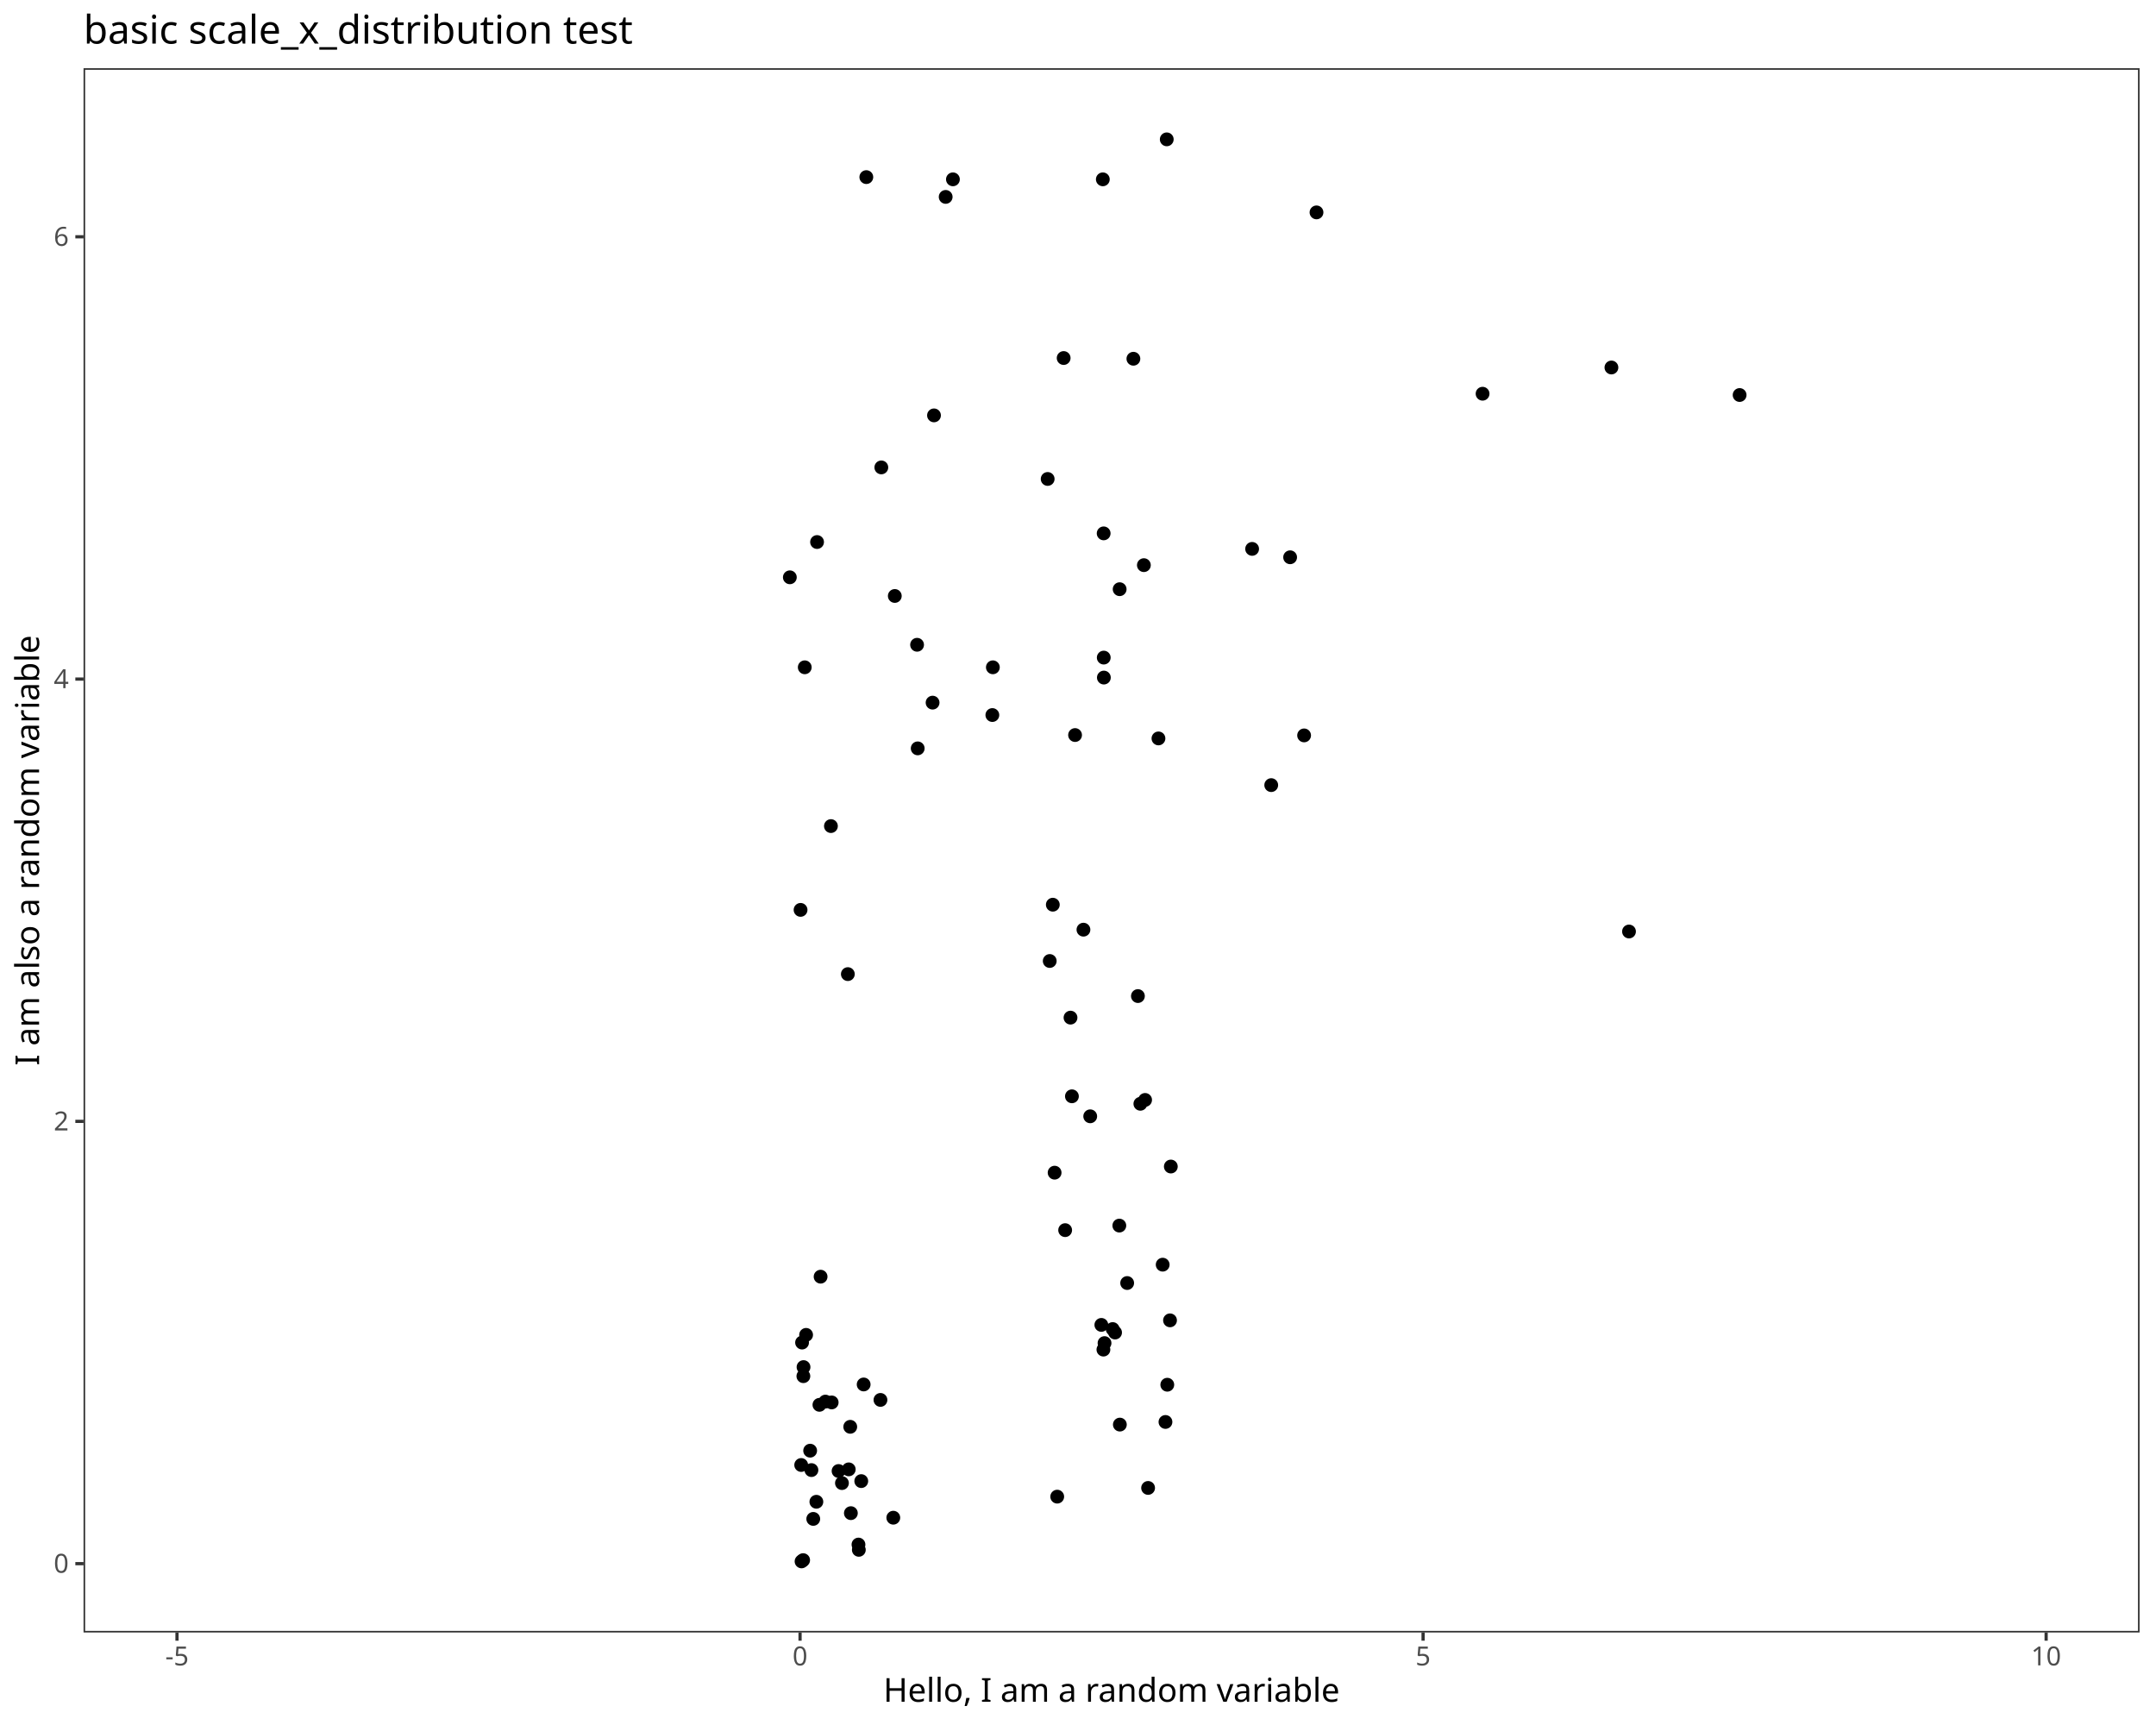
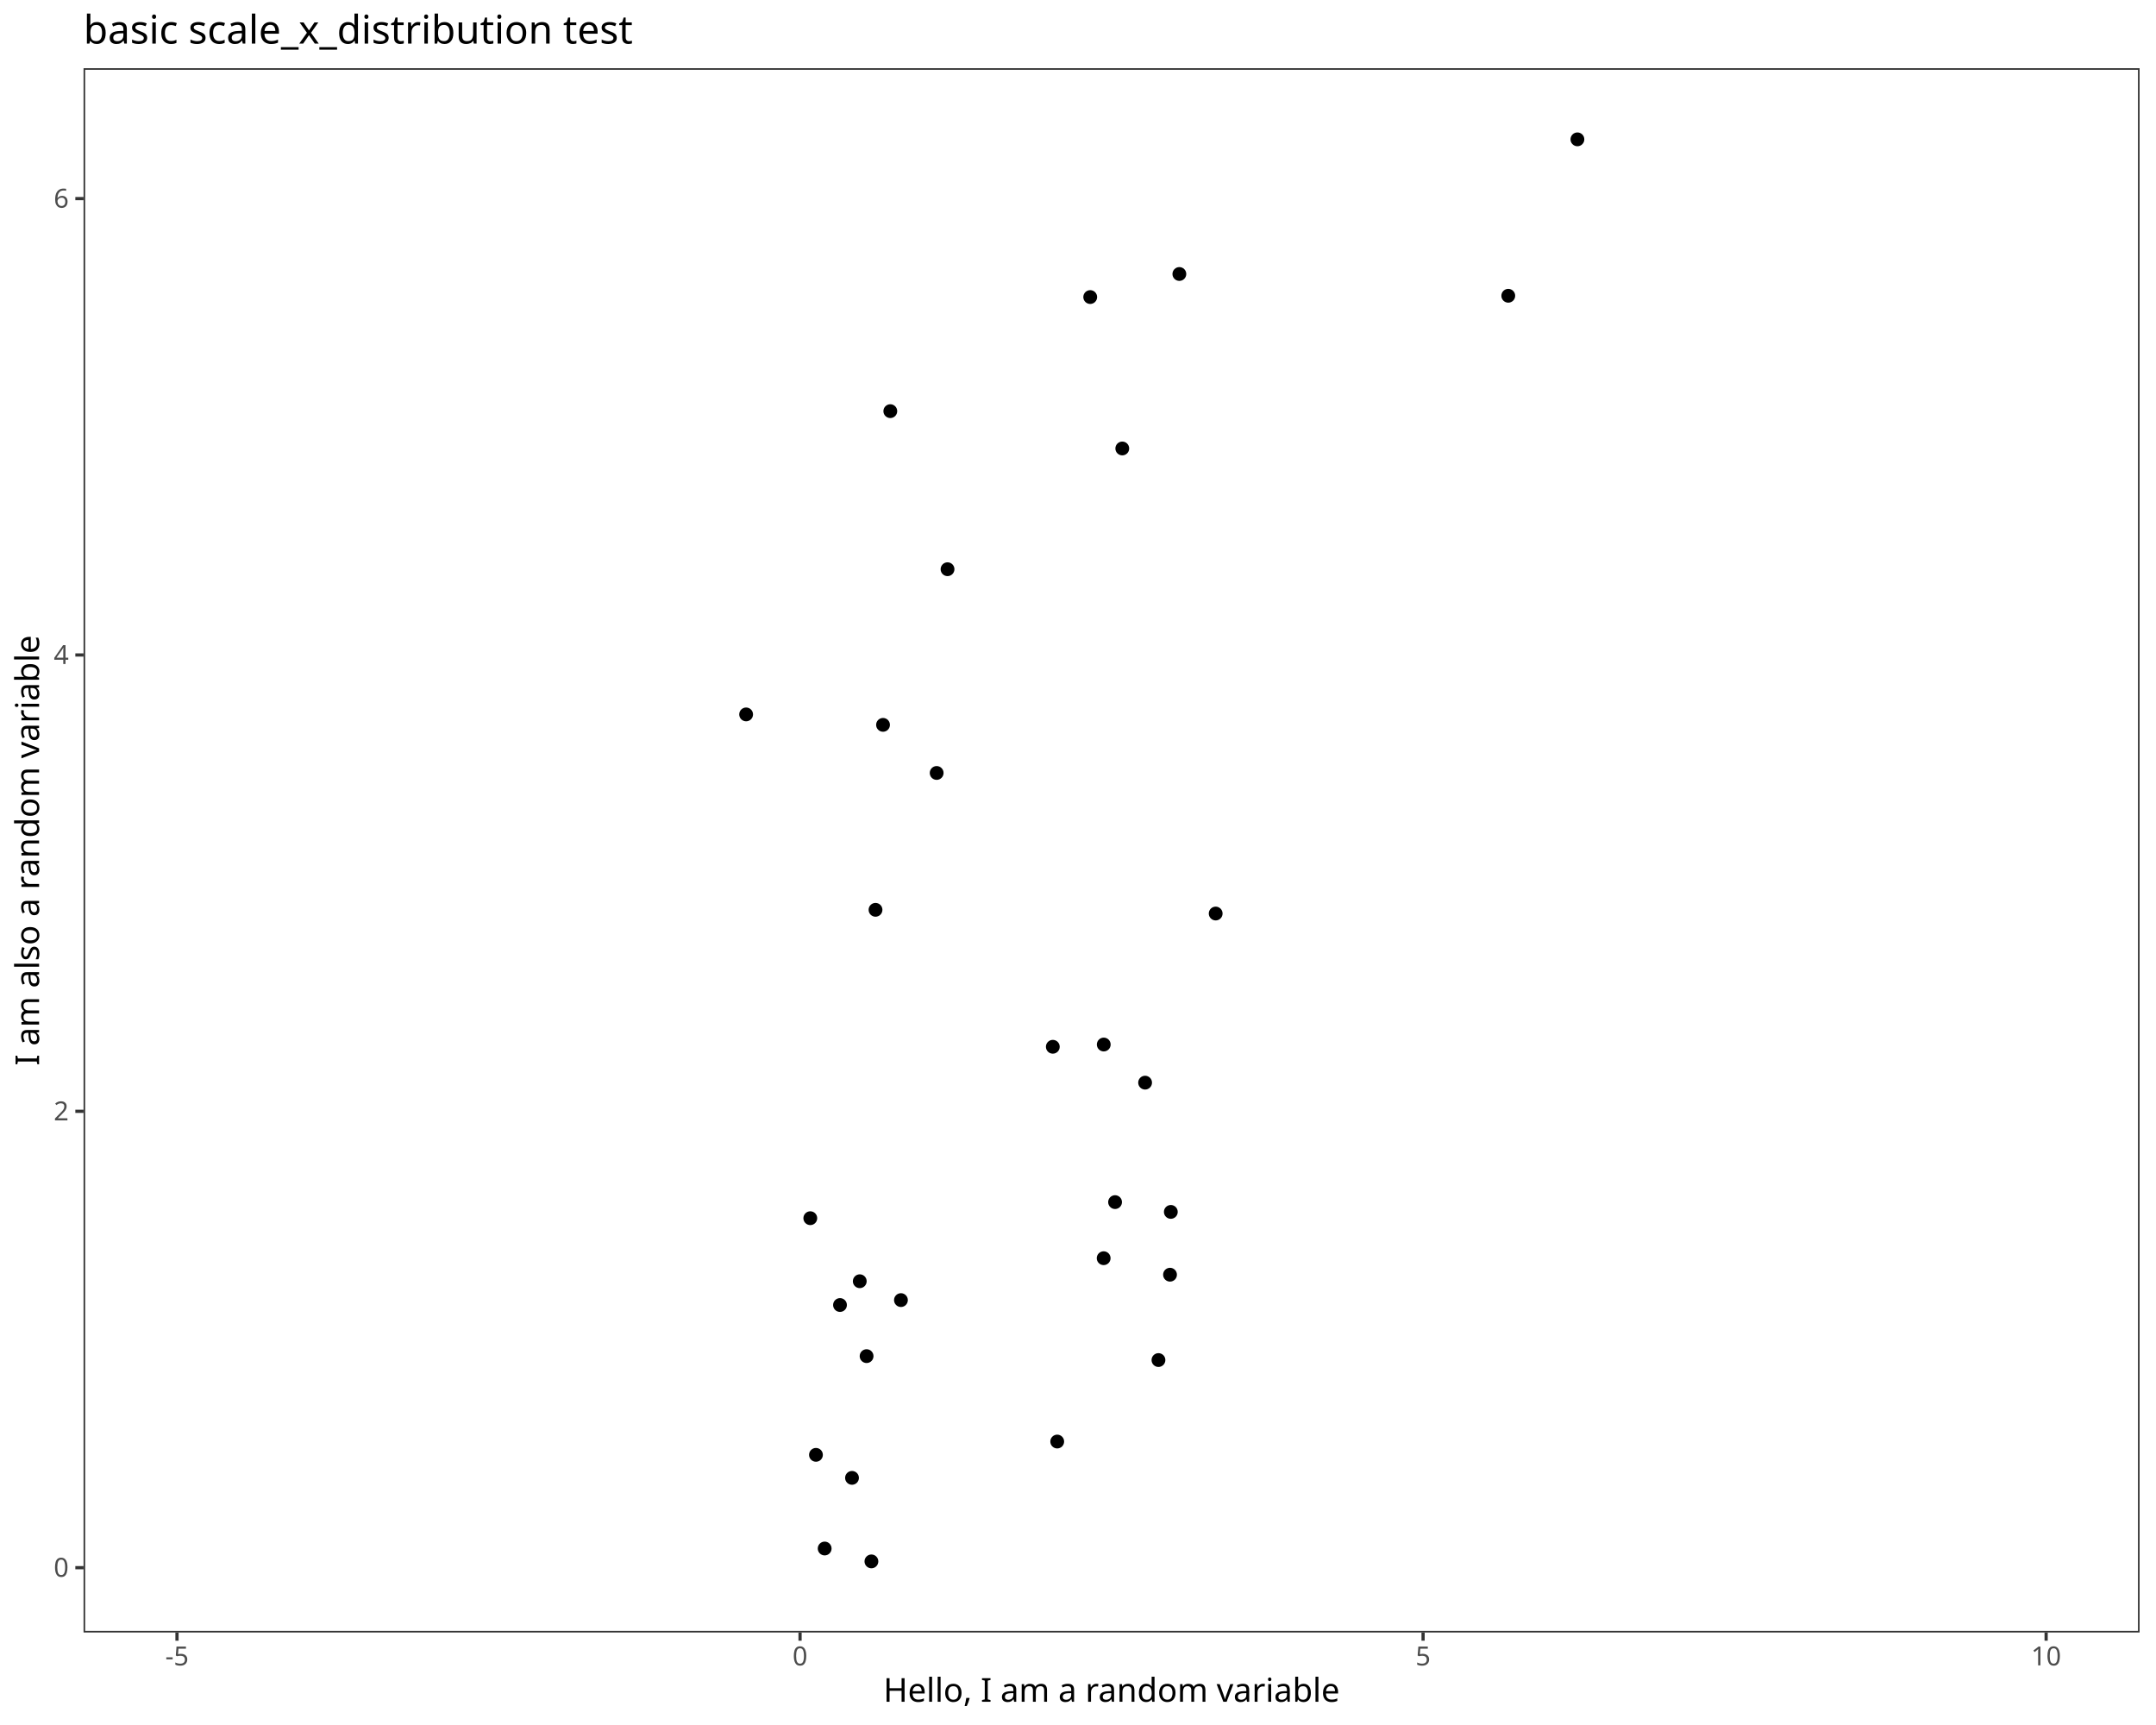
<svg xmlns="http://www.w3.org/2000/svg" class="svglite" data-engine-version="2.0" width="720.00pt" height="576.00pt" viewBox="0 0 720.00 576.00">
  <defs>
    <style type="text/css">
    .svglite line, .svglite polyline, .svglite polygon, .svglite path, .svglite rect, .svglite circle {
      fill: none;
      stroke: #000000;
      stroke-linecap: round;
      stroke-linejoin: round;
      stroke-miterlimit: 10.00;
    }
  </style>
  </defs>
  <rect width="100%" height="100%" style="stroke: none; fill: #FFFFFF;" />
  <defs>
    <clipPath id="cpMC4wMHw3MjAuMDB8MC4wMHw1NzYuMDA=">
      <rect x="0.00" y="0.00" width="720.00" height="576.00" />
    </clipPath>
  </defs>
  <g clip-path="url(#cpMC4wMHw3MjAuMDB8MC4wMHw1NzYuMDA=)">
    <rect x="-0" y="0.00" width="720.00" height="576.00" style="stroke-width: 1.07; stroke: #FFFFFF; fill: #FFFFFF;" />
  </g>
  <defs>
    <clipPath id="cpMjcuOTB8NzE0LjUyfDIyLjc4fDU0NS4xMQ==">
      <rect x="27.90" y="22.78" width="686.62" height="522.33" />
    </clipPath>
  </defs>
  <g clip-path="url(#cpMjcuOTB8NzE0LjUyfDIyLjc4fDU0NS4xMQ==)">
    <rect x="27.90" y="22.78" width="686.62" height="522.33" style="stroke-width: 1.07; stroke: none; fill: #FFFFFF;" />
-     <circle cx="368.57" cy="178.10" r="1.95" style="stroke-width: 0.71; fill: #000000;" />
-     <circle cx="372.38" cy="444.95" r="1.95" style="stroke-width: 0.71; fill: #000000;" />
-     <circle cx="368.60" cy="219.58" r="1.95" style="stroke-width: 0.71; fill: #000000;" />
-     <circle cx="390.73" cy="440.88" r="1.95" style="stroke-width: 0.71; fill: #000000;" />
-     <circle cx="364.08" cy="372.75" r="1.95" style="stroke-width: 0.71; fill: #000000;" />
-     <circle cx="382.41" cy="367.28" r="1.95" style="stroke-width: 0.71; fill: #000000;" />
-     <circle cx="353.06" cy="499.75" r="1.95" style="stroke-width: 0.71; fill: #000000;" />
-     <circle cx="391.00" cy="389.52" r="1.95" style="stroke-width: 0.71; fill: #000000;" />
-     <circle cx="386.87" cy="246.57" r="1.95" style="stroke-width: 0.71; fill: #000000;" />
-     <circle cx="351.59" cy="302.09" r="1.95" style="stroke-width: 0.71; fill: #000000;" />
-     <circle cx="355.21" cy="119.55" r="1.95" style="stroke-width: 0.71; fill: #000000;" />
-     <circle cx="383.41" cy="496.84" r="1.95" style="stroke-width: 0.71; fill: #000000;" />
-     <circle cx="352.19" cy="391.57" r="1.95" style="stroke-width: 0.71; fill: #000000;" />
-     <circle cx="368.49" cy="450.65" r="1.95" style="stroke-width: 0.71; fill: #000000;" />
-     <circle cx="355.71" cy="410.76" r="1.95" style="stroke-width: 0.71; fill: #000000;" />
-     <circle cx="359.02" cy="245.44" r="1.95" style="stroke-width: 0.71; fill: #000000;" />
-     <circle cx="357.50" cy="339.80" r="1.95" style="stroke-width: 0.71; fill: #000000;" />
-     <circle cx="376.42" cy="428.42" r="1.95" style="stroke-width: 0.71; fill: #000000;" />
-     <circle cx="389.82" cy="462.38" r="1.95" style="stroke-width: 0.71; fill: #000000;" />
-     <circle cx="389.21" cy="474.81" r="1.95" style="stroke-width: 0.71; fill: #000000;" />
-     <circle cx="373.98" cy="475.69" r="1.95" style="stroke-width: 0.71; fill: #000000;" />
-     <circle cx="380.83" cy="368.57" r="1.95" style="stroke-width: 0.71; fill: #000000;" />
-     <circle cx="357.97" cy="366.07" r="1.95" style="stroke-width: 0.71; fill: #000000;" />
-     <circle cx="368.86" cy="448.48" r="1.95" style="stroke-width: 0.71; fill: #000000;" />
-     <circle cx="388.28" cy="422.29" r="1.95" style="stroke-width: 0.71; fill: #000000;" />
-     <circle cx="373.80" cy="409.24" r="1.95" style="stroke-width: 0.71; fill: #000000;" />
-     <circle cx="371.58" cy="443.79" r="1.95" style="stroke-width: 0.71; fill: #000000;" />
-     <circle cx="380.01" cy="332.60" r="1.95" style="stroke-width: 0.71; fill: #000000;" />
-     <circle cx="367.80" cy="442.40" r="1.95" style="stroke-width: 0.71; fill: #000000;" />
-     <circle cx="350.56" cy="320.89" r="1.95" style="stroke-width: 0.71; fill: #000000;" />
-     <circle cx="298.82" cy="199.00" r="1.95" style="stroke-width: 0.71; fill: #000000;" />
-     <circle cx="306.47" cy="249.89" r="1.95" style="stroke-width: 0.71; fill: #000000;" />
-     <circle cx="418.15" cy="183.28" r="1.95" style="stroke-width: 0.71; fill: #000000;" />
-     <circle cx="311.44" cy="234.62" r="1.95" style="stroke-width: 0.71; fill: #000000;" />
-     <circle cx="368.29" cy="59.88" r="1.95" style="stroke-width: 0.71; fill: #000000;" />
-     <circle cx="368.64" cy="226.25" r="1.95" style="stroke-width: 0.71; fill: #000000;" />
-     <circle cx="382.00" cy="188.71" r="1.95" style="stroke-width: 0.71; fill: #000000;" />
-     <circle cx="495.11" cy="131.47" r="1.95" style="stroke-width: 0.71; fill: #000000;" />
-     <circle cx="263.77" cy="192.77" r="1.95" style="stroke-width: 0.71; fill: #000000;" />
-     <circle cx="373.91" cy="196.74" r="1.95" style="stroke-width: 0.71; fill: #000000;" />
-     <circle cx="294.32" cy="156.07" r="1.95" style="stroke-width: 0.71; fill: #000000;" />
-     <circle cx="424.53" cy="262.16" r="1.95" style="stroke-width: 0.71; fill: #000000;" />
-     <circle cx="389.64" cy="46.53" r="1.95" style="stroke-width: 0.71; fill: #000000;" />
-     <circle cx="331.57" cy="222.82" r="1.95" style="stroke-width: 0.71; fill: #000000;" />
-     <circle cx="435.51" cy="245.56" r="1.95" style="stroke-width: 0.71; fill: #000000;" />
-     <circle cx="318.23" cy="59.88" r="1.95" style="stroke-width: 0.71; fill: #000000;" />
-     <circle cx="378.50" cy="119.79" r="1.95" style="stroke-width: 0.71; fill: #000000;" />
-     <circle cx="544.01" cy="311.04" r="1.95" style="stroke-width: 0.71; fill: #000000;" />
-     <circle cx="538.14" cy="122.71" r="1.95" style="stroke-width: 0.71; fill: #000000;" />
-     <circle cx="580.95" cy="131.90" r="1.95" style="stroke-width: 0.71; fill: #000000;" />
-     <circle cx="430.84" cy="186.08" r="1.95" style="stroke-width: 0.71; fill: #000000;" />
-     <circle cx="311.91" cy="138.70" r="1.95" style="stroke-width: 0.71; fill: #000000;" />
-     <circle cx="361.82" cy="310.43" r="1.95" style="stroke-width: 0.71; fill: #000000;" />
-     <circle cx="289.31" cy="59.14" r="1.95" style="stroke-width: 0.71; fill: #000000;" />
-     <circle cx="268.75" cy="222.82" r="1.95" style="stroke-width: 0.71; fill: #000000;" />
-     <circle cx="439.65" cy="70.92" r="1.95" style="stroke-width: 0.71; fill: #000000;" />
-     <circle cx="349.87" cy="159.93" r="1.95" style="stroke-width: 0.71; fill: #000000;" />
-     <circle cx="306.26" cy="215.30" r="1.95" style="stroke-width: 0.71; fill: #000000;" />
-     <circle cx="331.40" cy="238.76" r="1.95" style="stroke-width: 0.71; fill: #000000;" />
-     <circle cx="315.81" cy="65.75" r="1.95" style="stroke-width: 0.71; fill: #000000;" />
-     <circle cx="267.85" cy="448.30" r="1.95" style="stroke-width: 0.71; fill: #000000;" />
-     <circle cx="298.32" cy="506.78" r="1.95" style="stroke-width: 0.71; fill: #000000;" />
-     <circle cx="286.69" cy="515.75" r="1.95" style="stroke-width: 0.71; fill: #000000;" />
-     <circle cx="281.17" cy="495.22" r="1.95" style="stroke-width: 0.71; fill: #000000;" />
-     <circle cx="280.04" cy="491.19" r="1.95" style="stroke-width: 0.71; fill: #000000;" />
-     <circle cx="274.04" cy="426.30" r="1.95" style="stroke-width: 0.71; fill: #000000;" />
-     <circle cx="288.42" cy="462.29" r="1.95" style="stroke-width: 0.71; fill: #000000;" />
-     <circle cx="268.34" cy="456.49" r="1.95" style="stroke-width: 0.71; fill: #000000;" />
-     <circle cx="267.56" cy="489.18" r="1.95" style="stroke-width: 0.71; fill: #000000;" />
-     <circle cx="283.14" cy="325.27" r="1.95" style="stroke-width: 0.71; fill: #000000;" />
-     <circle cx="272.63" cy="501.46" r="1.95" style="stroke-width: 0.71; fill: #000000;" />
-     <circle cx="283.44" cy="490.64" r="1.95" style="stroke-width: 0.71; fill: #000000;" />
-     <circle cx="283.94" cy="476.43" r="1.95" style="stroke-width: 0.71; fill: #000000;" />
-     <circle cx="271.59" cy="507.18" r="1.95" style="stroke-width: 0.71; fill: #000000;" />
-     <circle cx="270.55" cy="484.40" r="1.95" style="stroke-width: 0.71; fill: #000000;" />
-     <circle cx="272.86" cy="180.99" r="1.95" style="stroke-width: 0.71; fill: #000000;" />
-     <circle cx="287.62" cy="494.56" r="1.95" style="stroke-width: 0.71; fill: #000000;" />
-     <circle cx="270.98" cy="490.88" r="1.95" style="stroke-width: 0.71; fill: #000000;" />
-     <circle cx="286.81" cy="517.51" r="1.95" style="stroke-width: 0.71; fill: #000000;" />
-     <circle cx="284.15" cy="505.26" r="1.95" style="stroke-width: 0.71; fill: #000000;" />
-     <circle cx="273.65" cy="469.09" r="1.95" style="stroke-width: 0.71; fill: #000000;" />
-     <circle cx="275.65" cy="468.01" r="1.95" style="stroke-width: 0.71; fill: #000000;" />
-     <circle cx="277.74" cy="468.29" r="1.95" style="stroke-width: 0.71; fill: #000000;" />
-     <circle cx="267.68" cy="521.37" r="1.95" style="stroke-width: 0.71; fill: #000000;" />
-     <circle cx="268.29" cy="459.52" r="1.95" style="stroke-width: 0.71; fill: #000000;" />
-     <circle cx="268.21" cy="520.95" r="1.95" style="stroke-width: 0.71; fill: #000000;" />
-     <circle cx="294.03" cy="467.45" r="1.95" style="stroke-width: 0.71; fill: #000000;" />
-     <circle cx="267.35" cy="303.82" r="1.95" style="stroke-width: 0.71; fill: #000000;" />
-     <circle cx="269.20" cy="445.73" r="1.95" style="stroke-width: 0.71; fill: #000000;" />
-     <circle cx="277.49" cy="275.84" r="1.95" style="stroke-width: 0.71; fill: #000000;" />
+     <circle cx="351.59" cy="349.53" r="1.95" style="stroke-width: 0.71; fill: #000000;" />
+     <circle cx="374.79" cy="149.75" r="1.95" style="stroke-width: 0.71; fill: #000000;" />
+     <circle cx="300.87" cy="434.12" r="1.95" style="stroke-width: 0.71; fill: #000000;" />
+     <circle cx="368.57" cy="420.13" r="1.95" style="stroke-width: 0.71; fill: #000000;" />
+     <circle cx="292.38" cy="303.80" r="1.95" style="stroke-width: 0.71; fill: #000000;" />
+     <circle cx="287.12" cy="427.82" r="1.95" style="stroke-width: 0.71; fill: #000000;" />
+     <circle cx="372.38" cy="401.40" r="1.95" style="stroke-width: 0.71; fill: #000000;" />
+     <circle cx="249.17" cy="238.55" r="1.95" style="stroke-width: 0.71; fill: #000000;" />
+     <circle cx="294.89" cy="242.04" r="1.95" style="stroke-width: 0.71; fill: #000000;" />
+     <circle cx="368.60" cy="348.78" r="1.95" style="stroke-width: 0.71; fill: #000000;" />
+     <circle cx="297.32" cy="137.29" r="1.95" style="stroke-width: 0.71; fill: #000000;" />
+     <circle cx="289.40" cy="452.83" r="1.95" style="stroke-width: 0.71; fill: #000000;" />
+     <circle cx="390.73" cy="425.64" r="1.95" style="stroke-width: 0.71; fill: #000000;" />
+     <circle cx="312.80" cy="258.10" r="1.95" style="stroke-width: 0.71; fill: #000000;" />
+     <circle cx="272.49" cy="485.79" r="1.95" style="stroke-width: 0.71; fill: #000000;" />
+     <circle cx="364.08" cy="99.19" r="1.95" style="stroke-width: 0.71; fill: #000000;" />
+     <circle cx="526.78" cy="46.53" r="1.95" style="stroke-width: 0.71; fill: #000000;" />
+     <circle cx="270.60" cy="406.77" r="1.95" style="stroke-width: 0.71; fill: #000000;" />
+     <circle cx="382.41" cy="361.51" r="1.95" style="stroke-width: 0.71; fill: #000000;" />
+     <circle cx="405.98" cy="305.04" r="1.95" style="stroke-width: 0.71; fill: #000000;" />
+     <circle cx="275.40" cy="517.07" r="1.95" style="stroke-width: 0.71; fill: #000000;" />
+     <circle cx="353.06" cy="481.35" r="1.95" style="stroke-width: 0.71; fill: #000000;" />
+     <circle cx="316.43" cy="190.07" r="1.95" style="stroke-width: 0.71; fill: #000000;" />
+     <circle cx="291.01" cy="521.37" r="1.95" style="stroke-width: 0.71; fill: #000000;" />
+     <circle cx="391.00" cy="404.67" r="1.95" style="stroke-width: 0.71; fill: #000000;" />
+     <circle cx="503.69" cy="98.76" r="1.95" style="stroke-width: 0.71; fill: #000000;" />
+     <circle cx="280.52" cy="435.76" r="1.95" style="stroke-width: 0.71; fill: #000000;" />
+     <circle cx="386.87" cy="454.14" r="1.95" style="stroke-width: 0.71; fill: #000000;" />
+     <circle cx="393.85" cy="91.49" r="1.95" style="stroke-width: 0.71; fill: #000000;" />
+     <circle cx="284.53" cy="493.48" r="1.95" style="stroke-width: 0.71; fill: #000000;" />
    <rect x="27.90" y="22.78" width="686.62" height="522.33" style="stroke-width: 1.07; stroke: #333333;" />
  </g>
  <g clip-path="url(#cpMC4wMHw3MjAuMDB8MC4wMHw1NzYuMDA=)">
-     <text x="22.97" y="525.16" text-anchor="end" style="font-size: 8.80px; fill: #4D4D4D; font-family: sans;" textLength="4.89px" lengthAdjust="spacingAndGlyphs">0</text>
-     <text x="22.97" y="377.47" text-anchor="end" style="font-size: 8.80px; fill: #4D4D4D; font-family: sans;" textLength="4.89px" lengthAdjust="spacingAndGlyphs">2</text>
-     <text x="22.97" y="229.78" text-anchor="end" style="font-size: 8.80px; fill: #4D4D4D; font-family: sans;" textLength="4.89px" lengthAdjust="spacingAndGlyphs">4</text>
-     <text x="22.97" y="82.09" text-anchor="end" style="font-size: 8.80px; fill: #4D4D4D; font-family: sans;" textLength="4.89px" lengthAdjust="spacingAndGlyphs">6</text>
-     <polyline points="25.16,522.13 27.90,522.13 " style="stroke-width: 1.07; stroke: #333333; stroke-linecap: butt;" />
-     <polyline points="25.16,374.44 27.90,374.44 " style="stroke-width: 1.07; stroke: #333333; stroke-linecap: butt;" />
-     <polyline points="25.16,226.75 27.90,226.75 " style="stroke-width: 1.07; stroke: #333333; stroke-linecap: butt;" />
-     <polyline points="25.16,79.06 27.90,79.06 " style="stroke-width: 1.07; stroke: #333333; stroke-linecap: butt;" />
+     <text x="22.97" y="526.50" text-anchor="end" style="font-size: 8.80px; fill: #4D4D4D; font-family: sans;" textLength="4.89px" lengthAdjust="spacingAndGlyphs">0</text>
+     <text x="22.97" y="374.11" text-anchor="end" style="font-size: 8.80px; fill: #4D4D4D; font-family: sans;" textLength="4.89px" lengthAdjust="spacingAndGlyphs">2</text>
+     <text x="22.97" y="221.73" text-anchor="end" style="font-size: 8.80px; fill: #4D4D4D; font-family: sans;" textLength="4.89px" lengthAdjust="spacingAndGlyphs">4</text>
+     <text x="22.97" y="69.34" text-anchor="end" style="font-size: 8.80px; fill: #4D4D4D; font-family: sans;" textLength="4.89px" lengthAdjust="spacingAndGlyphs">6</text>
+     <polyline points="25.16,523.47 27.90,523.47 " style="stroke-width: 1.07; stroke: #333333; stroke-linecap: butt;" />
+     <polyline points="25.16,371.08 27.90,371.08 " style="stroke-width: 1.07; stroke: #333333; stroke-linecap: butt;" />
+     <polyline points="25.16,218.70 27.90,218.70 " style="stroke-width: 1.07; stroke: #333333; stroke-linecap: butt;" />
+     <polyline points="25.16,66.32 27.90,66.32 " style="stroke-width: 1.07; stroke: #333333; stroke-linecap: butt;" />
    <polyline points="59.11,547.85 59.11,545.11 " style="stroke-width: 1.07; stroke: #333333; stroke-linecap: butt;" />
    <polyline points="267.18,547.85 267.18,545.11 " style="stroke-width: 1.07; stroke: #333333; stroke-linecap: butt;" />
    <polyline points="475.24,547.85 475.24,545.11 " style="stroke-width: 1.07; stroke: #333333; stroke-linecap: butt;" />
    <polyline points="683.31,547.85 683.31,545.11 " style="stroke-width: 1.07; stroke: #333333; stroke-linecap: butt;" />
    <text x="59.11" y="556.10" text-anchor="middle" style="font-size: 8.80px; fill: #4D4D4D; font-family: sans;" textLength="7.82px" lengthAdjust="spacingAndGlyphs">-5</text>
    <text x="267.18" y="556.10" text-anchor="middle" style="font-size: 8.80px; fill: #4D4D4D; font-family: sans;" textLength="4.89px" lengthAdjust="spacingAndGlyphs">0</text>
    <text x="475.24" y="556.10" text-anchor="middle" style="font-size: 8.80px; fill: #4D4D4D; font-family: sans;" textLength="4.89px" lengthAdjust="spacingAndGlyphs">5</text>
    <text x="683.31" y="556.10" text-anchor="middle" style="font-size: 8.80px; fill: #4D4D4D; font-family: sans;" textLength="9.79px" lengthAdjust="spacingAndGlyphs">10</text>
    <text x="371.21" y="568.24" text-anchor="middle" style="font-size: 11.00px; font-family: sans;" textLength="143.69px" lengthAdjust="spacingAndGlyphs">Hello, I am a random variable</text>
    <text transform="translate(13.05,283.95) rotate(-90)" text-anchor="middle" style="font-size: 11.00px; font-family: sans;" textLength="135.75px" lengthAdjust="spacingAndGlyphs">I am also a random variable</text>
    <text x="27.90" y="14.56" style="font-size: 13.20px; font-family: sans;" textLength="175.39px" lengthAdjust="spacingAndGlyphs">basic scale_x_distribution test</text>
  </g>
</svg>
